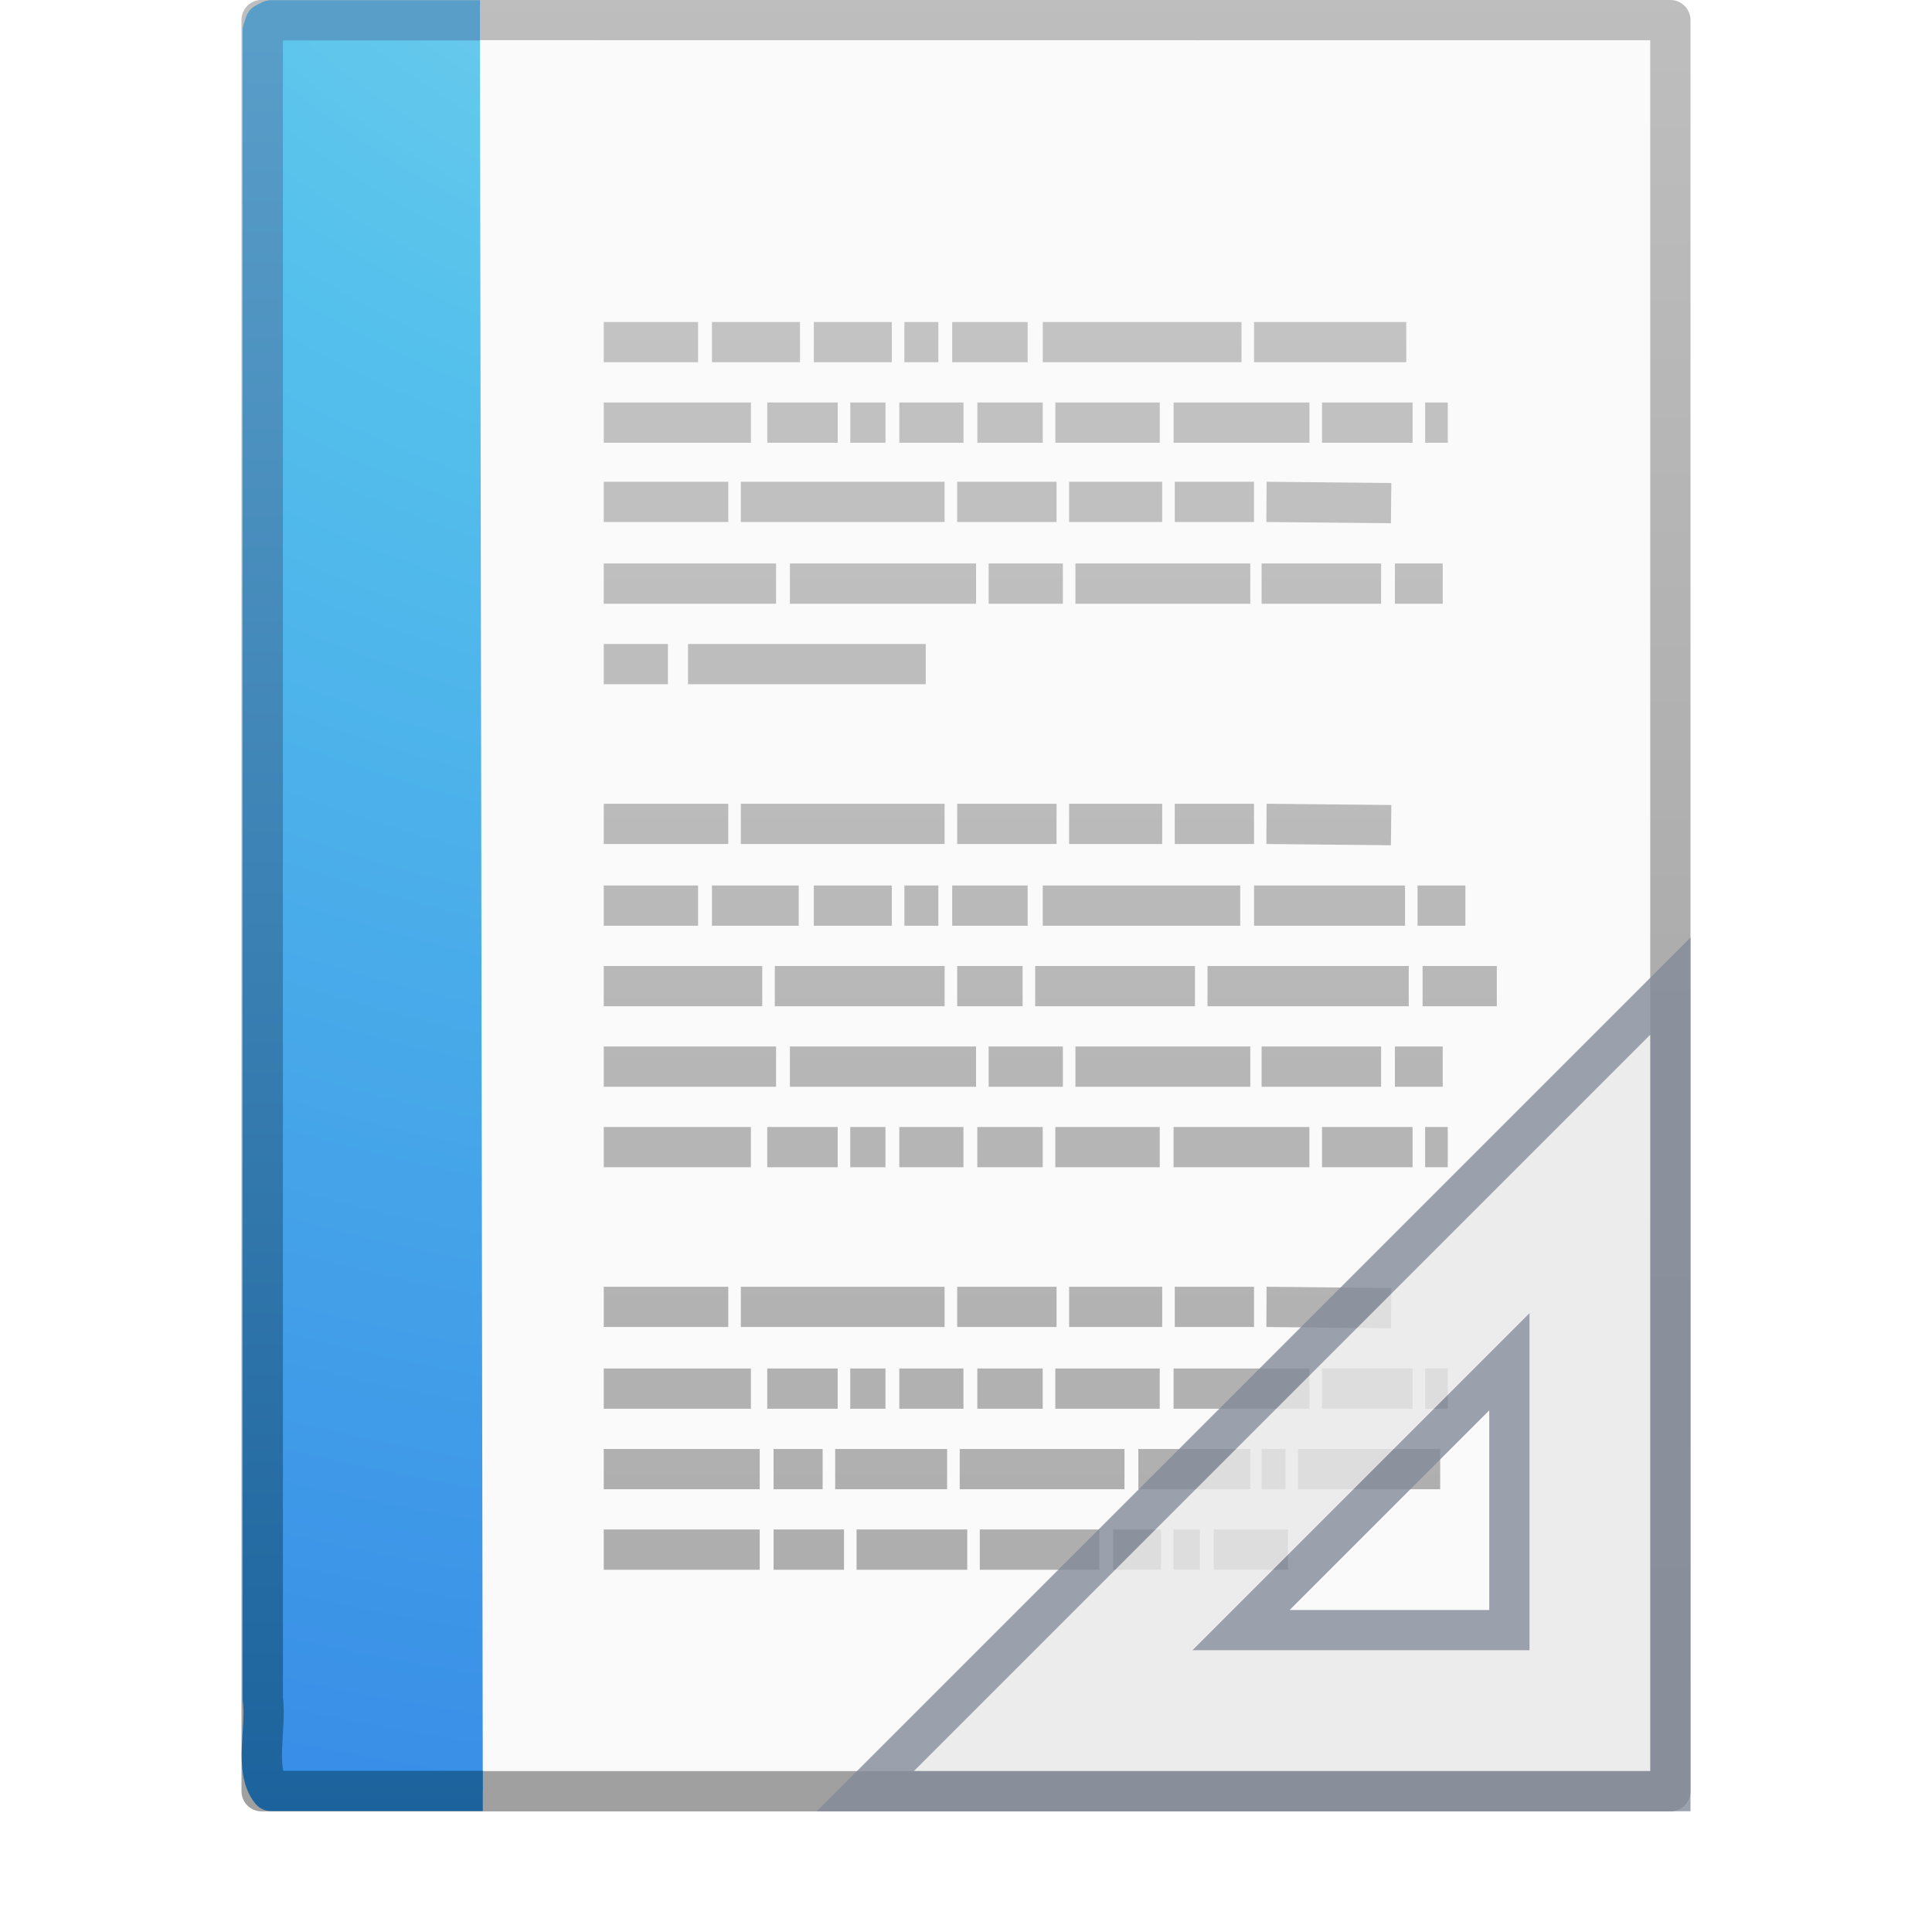
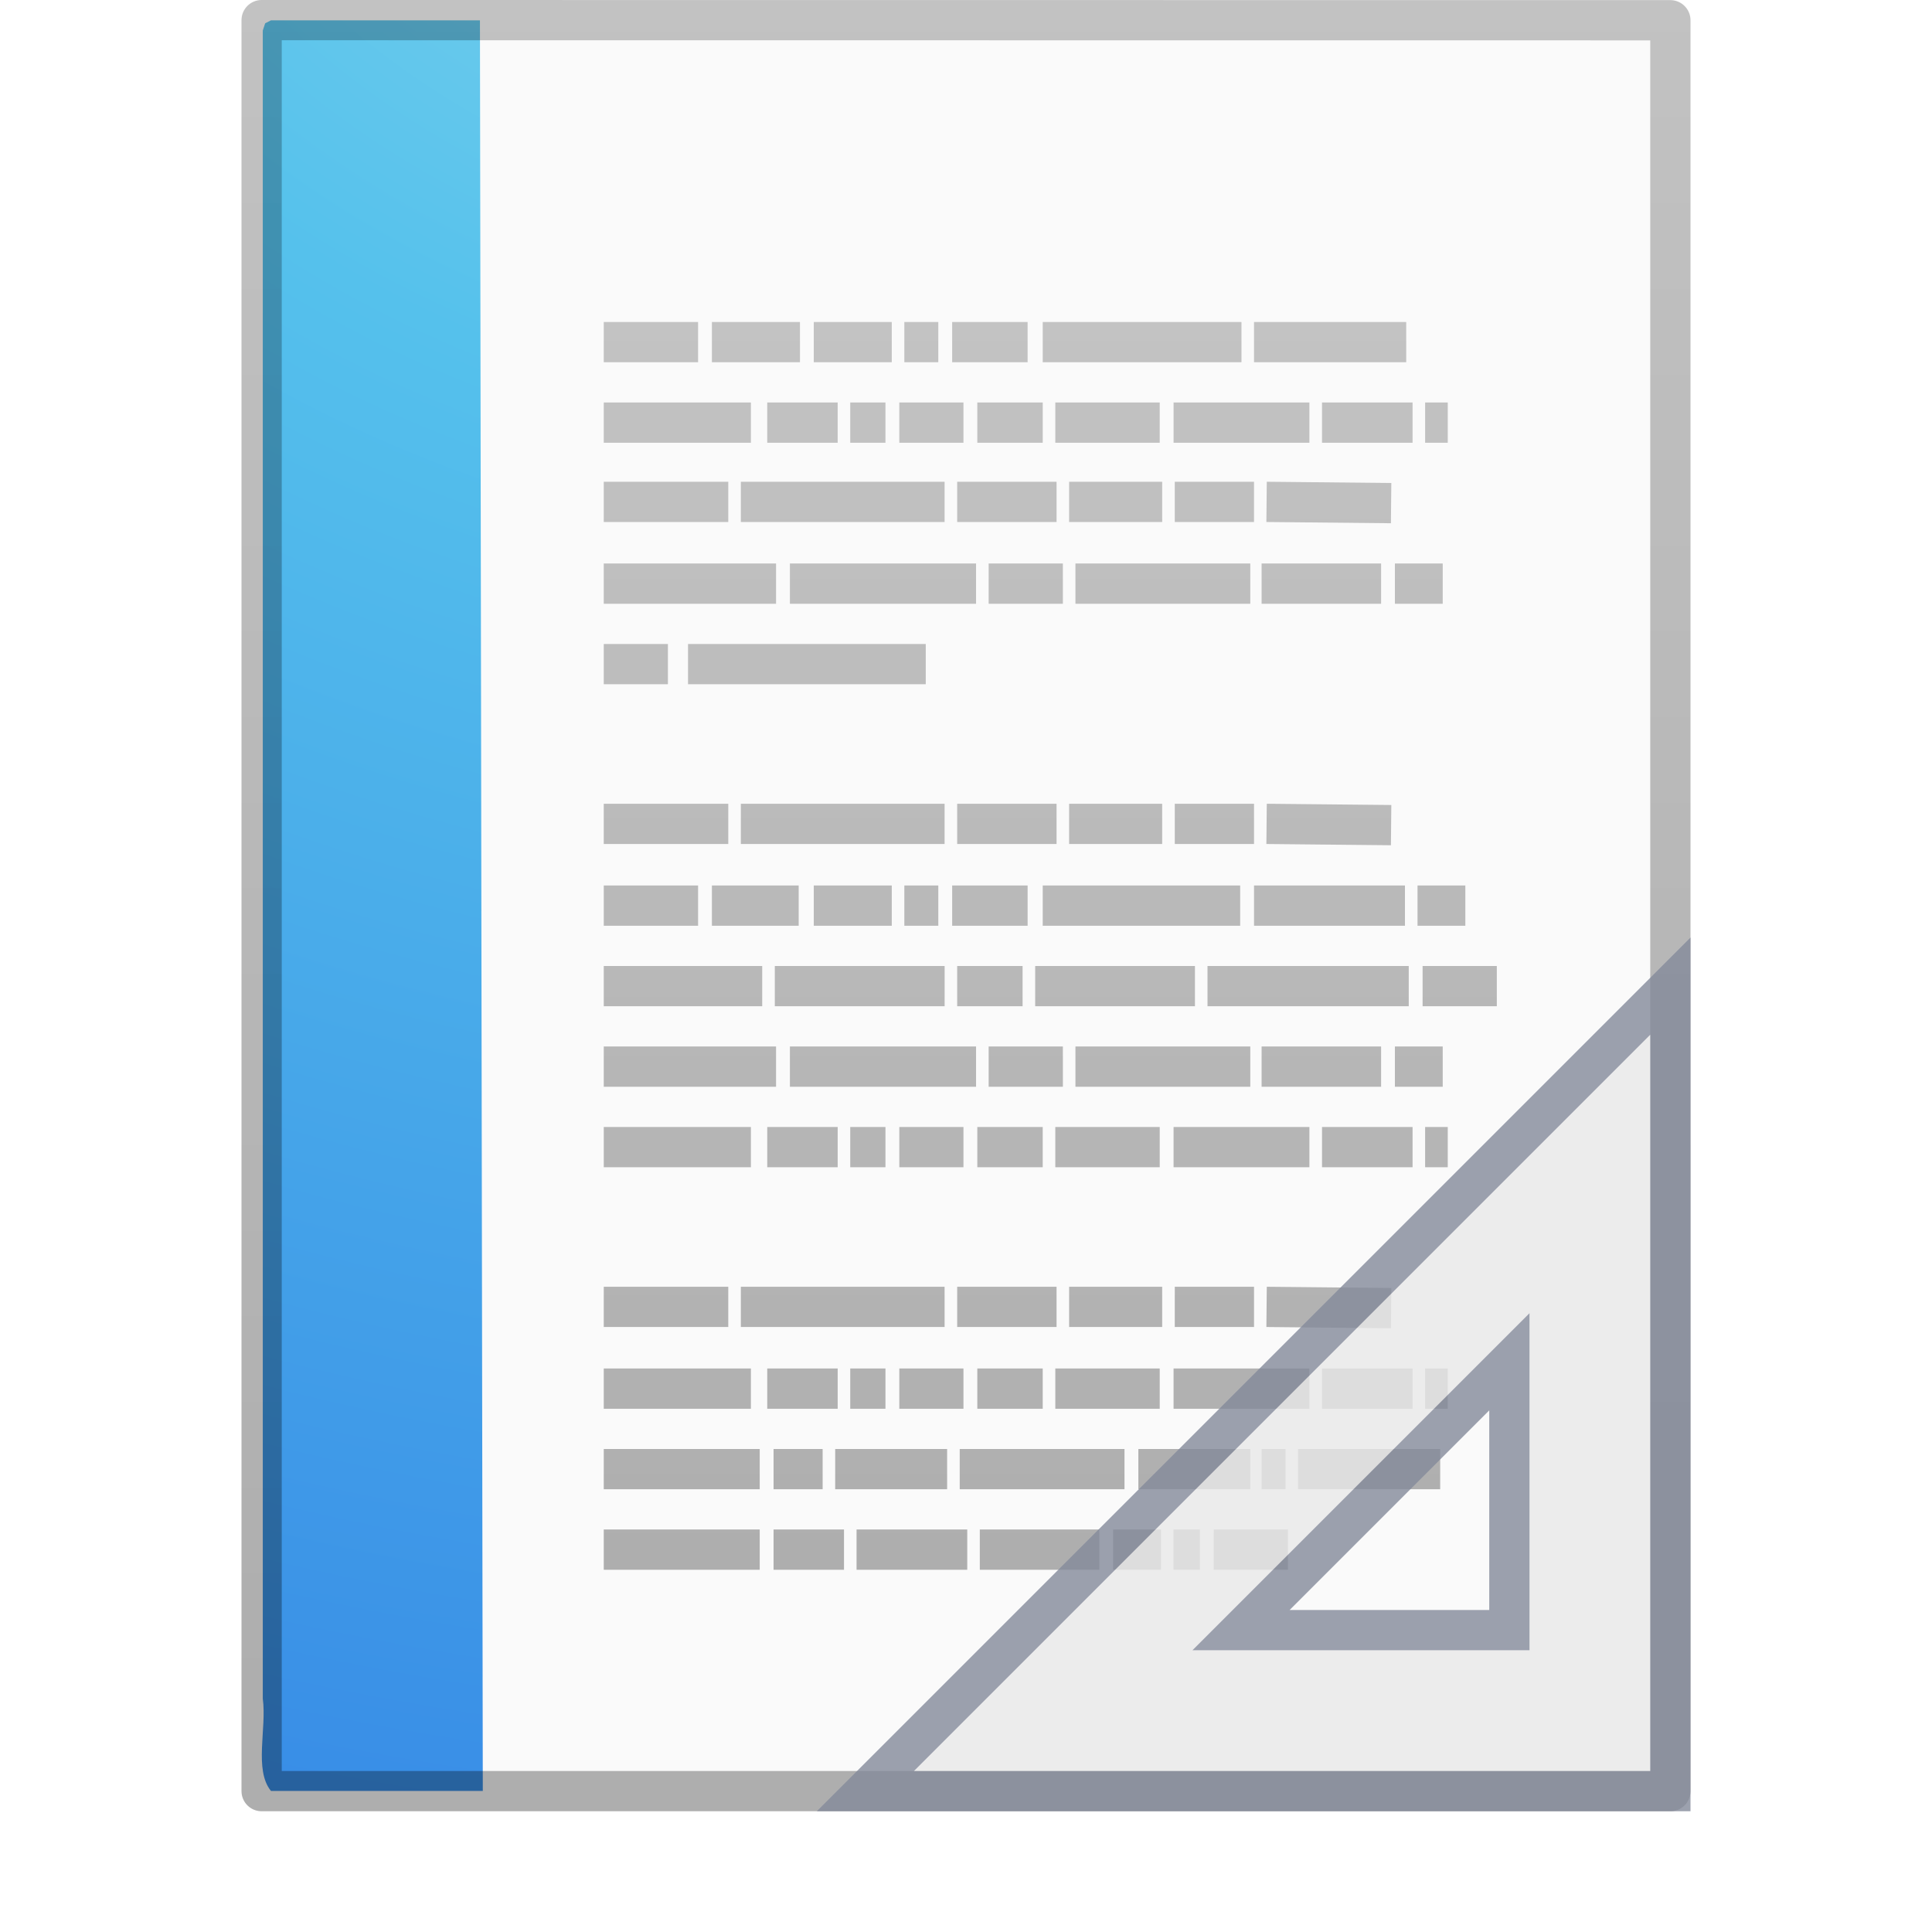
<svg xmlns="http://www.w3.org/2000/svg" xmlns:xlink="http://www.w3.org/1999/xlink" id="svg4013" height="48" width="48" version="1.1">
  <defs id="defs4015">
    <linearGradient gradientTransform="translate(2.017903,-3.047073)" gradientUnits="userSpaceOnUse" xlink:href="#linearGradient3104-4" id="linearGradient3045" y2="3.364" x2="22.004" y1="47.813" x1="22.004" />
    <linearGradient id="linearGradient3104-4">
      <stop offset="0" style="stop-color:#aaaaaa;stop-opacity:1" id="stop3106-7" />
      <stop offset="1" style="stop-color:#c8c8c8;stop-opacity:1" id="stop3108-6" />
    </linearGradient>
-     <radialGradient gradientTransform="matrix(-1.6167311e-7,6.601865,-8.092211,-1.9817022e-7,104.5643,-60.07295)" gradientUnits="userSpaceOnUse" xlink:href="#linearGradient2867-449-88-871-390-598-476-591-434-148-57-177-8" id="radialGradient3060-0" fy="9.957" fx="7.276" r="12.672" cy="9.957" cx="7.806" />
    <linearGradient id="linearGradient2867-449-88-871-390-598-476-591-434-148-57-177-8">
      <stop offset="0" style="stop-color:#90dbec;stop-opacity:1" id="stop3750-1" />
      <stop offset="0.262" style="stop-color:#55c1ec;stop-opacity:1" id="stop3752-3" />
      <stop offset="0.705" style="stop-color:#3689e6;stop-opacity:1" id="stop3754-1" />
      <stop offset="1" style="stop-color:#2b63a0;stop-opacity:1" id="stop3756-1" />
    </linearGradient>
-     <linearGradient gradientTransform="translate(0,-4.6083084e-4)" gradientUnits="userSpaceOnUse" xlink:href="#linearGradient3707-319-631-407-324-3" id="linearGradient3062-0" y2="0.918" x2="25" y1="47.935" x1="25" />
-     <linearGradient id="linearGradient3707-319-631-407-324-3">
-       <stop offset="0" style="stop-color:#185f9a;stop-opacity:1" id="stop3760-4" />
-       <stop offset="1" style="stop-color:#599ec9;stop-opacity:1" id="stop3762-0" />
+     <linearGradient y2="2.906" x2="-51.786" y1="50.786" x1="-51.786" gradientTransform="matrix(0.8074969,0,0,0.8947171,59.41023,-2.977343)" gradientUnits="userSpaceOnUse" id="linearGradient3170" xlink:href="#linearGradient4203" />
+     <linearGradient id="linearGradient4203">
+       <stop offset="0" style="stop-color:#000000;stop-opacity:0.318" id="stop4205" />
+       <stop offset="1" style="stop-color:#000000;stop-opacity:0.239" id="stop4207" />
    </linearGradient>
-     <linearGradient gradientTransform="matrix(0.8074968,0,0,0.8948322,59.41023,-2.980553)" gradientUnits="userSpaceOnUse" xlink:href="#linearGradient3104" id="linearGradient3324" y2="2.906" x2="-51.786" y1="50.786" x1="-51.786" />
-     <linearGradient id="linearGradient3104">
-       <stop offset="0" style="stop-color:#a0a0a0;stop-opacity:1" id="stop3106" />
-       <stop offset="1" style="stop-color:#bebebe;stop-opacity:1" id="stop3108" />
-     </linearGradient>
+     <radialGradient cx="7.806" cy="9.957" r="12.672" fx="7.276" fy="9.957" id="radialGradient3042" xlink:href="#linearGradient2867-449-88-871-390-598-476-591-434-148-57-177-8" gradientUnits="userSpaceOnUse" gradientTransform="matrix(-1.6167311e-7,6.601865,-8.092211,-1.9817022e-7,104.5643,-60.07295)" />
  </defs>
-   <path d="M 6.5,0.497 C 14.52,0.497 41.5,0.5 41.5,0.5 l 4.2e-5,44.003 c 0,0 -23.333,0 -35,0 0,-14.669 0,-29.337 0,-44.006 z" id="path4160" style="display:inline;fill:#fafafa;fill-opacity:1;stroke:url(#linearGradient3324);stroke-width:1;stroke-linecap:butt;stroke-linejoin:round;stroke-miterlimit:4;stroke-dasharray:none;stroke-dashoffset:0;stroke-opacity:1" />
-   <path d="m 11.995,44.495 c -1.754,0 -3.509,0 -5.263,0 C 6.306,43.974 6.63,42.94 6.529,42.203 c 0,-13.815 0,-27.63 0,-41.445 l 0.059,-0.179 0.144,-0.074 0,0 c 1.826,0 3.366,0 5.192,0" id="path4530" style="color:#000000;display:inline;overflow:visible;visibility:visible;fill:url(#radialGradient3060-0);fill-opacity:1;fill-rule:nonzero;stroke:url(#linearGradient3062-0);stroke-width:1;stroke-linecap:butt;stroke-linejoin:round;stroke-miterlimit:4;stroke-dasharray:none;stroke-dashoffset:0;stroke-opacity:1;marker:none;enable-background:accumulate" />
-   <path d="m 15,8.5 2.344,0 -2.344,0 z m 2.688,0 2.188,0 -2.188,0 z m 2.531,0 1.938,0 -1.938,0 z m 2.25,0 0.844,0 -0.844,0 z m 1.188,0 1.875,0 -1.875,0 z m 2.25,0 4.938,0 -4.938,0 z m 5.25,0 3.781,0 -3.781,0 z m -16.156,2 3.656,0 -3.656,0 z m 4.062,0 1.75,0 -1.75,0 z m 2.062,0 0.875,0 -0.875,0 z m 1.219,0 1.594,0 -1.594,0 z m 1.938,0 1.625,0 -1.625,0 z m 1.938,0 2.594,0 -2.594,0 z m 2.938,0 3.375,0 -3.375,0 z m 3.688,0 2.25,0 -2.25,0 z m 2.562,0 0.562,0 -0.562,0 z M 15,12.469 l 3.094,0 -3.094,0 z m 3.406,0 5.062,0 -5.062,0 z m 5.375,0 2.469,0 -2.469,0 z m 2.781,0 2.312,0 -2.312,0 z m 2.625,0 1.969,0 -1.969,0 z m 2.281,0 L 34.562,12.5 31.469,12.469 Z m 3.375,0.031 0,0 z M 15,14.5 19.281,14.5 15,14.5 Z m 4.625,0 4.625,0 -4.625,0 z m 4.938,0 1.844,0 -1.844,0 z m 2.156,0 4.344,0 -4.344,0 z m 4.625,0 2.969,0 -2.969,0 z m 3.312,0 1.188,0 -1.188,0 z M 15,16.5 16.594,16.5 15,16.5 Z m 2.094,0 5.906,0 -5.906,0 z M 15,20.469 l 3.094,0 -3.094,0 z m 3.406,0 5.062,0 -5.062,0 z m 5.375,0 2.469,0 -2.469,0 z m 2.781,0 2.312,0 -2.312,0 z m 2.625,0 1.969,0 -1.969,0 z m 2.281,0 L 34.562,20.5 31.469,20.469 Z m 3.375,0.031 0,0 z M 15,22.5 17.344,22.5 15,22.5 Z m 2.688,0 2.156,0 -2.156,0 z m 2.531,0 1.938,0 -1.938,0 z m 2.25,0 0.844,0 -0.844,0 z m 1.188,0 1.875,0 -1.875,0 z m 2.25,0 4.906,0 -4.906,0 z m 5.25,0 3.75,0 -3.75,0 z m 4.062,0 1.188,0 -1.188,0 z M 15,24.5 l 3.938,0 -3.938,0 z m 4.25,0 4.219,0 -4.219,0 z m 4.531,0 1.625,0 -1.625,0 z m 1.938,0 3.969,0 -3.969,0 z m 4.281,0 5,0 -5,0 z m 5.344,0 1.844,0 -1.844,0 z M 15,26.5 19.281,26.5 15,26.5 Z m 4.625,0 4.625,0 -4.625,0 z m 4.938,0 1.844,0 -1.844,0 z m 2.156,0 4.344,0 -4.344,0 z m 4.625,0 2.969,0 -2.969,0 z m 3.312,0 1.188,0 -1.188,0 z M 15,28.5 18.656,28.5 15,28.5 Z m 4.062,0 1.75,0 -1.75,0 z m 2.062,0 0.875,0 -0.875,0 z m 1.219,0 1.594,0 -1.594,0 z m 1.938,0 1.625,0 -1.625,0 z m 1.938,0 2.594,0 -2.594,0 z m 2.938,0 3.375,0 -3.375,0 z m 3.688,0 2.25,0 -2.25,0 z m 2.562,0 0.562,0 -0.562,0 z M 15,32.469 l 3.094,0 -3.094,0 z m 3.406,0 5.062,0 -5.062,0 z m 5.375,0 2.469,0 -2.469,0 z m 2.781,0 2.312,0 -2.312,0 z m 2.625,0 1.969,0 -1.969,0 z m 2.281,0 L 34.562,32.5 31.469,32.469 Z m 3.375,0.031 0,0 z M 15,34.5 18.656,34.5 15,34.5 Z m 4.062,0 1.75,0 -1.75,0 z m 2.062,0 0.875,0 -0.875,0 z m 1.219,0 1.594,0 -1.594,0 z m 1.938,0 1.625,0 -1.625,0 z m 1.938,0 2.594,0 -2.594,0 z m 2.938,0 3.375,0 -3.375,0 z m 3.688,0 2.25,0 -2.25,0 z m 2.562,0 0.562,0 -0.562,0 z M 15,36.5 l 3.875,0 -3.875,0 z m 4.219,0 1.219,0 -1.219,0 z m 1.531,0 2.781,0 -2.781,0 z m 3.094,0 4.094,0 -4.094,0 z m 4.438,0 2.781,0 -2.781,0 z m 3.062,0 0.594,0 -0.594,0 z m 0.906,0 3.531,0 -3.531,0 z m -17.25,2 3.875,0 -3.875,0 z m 4.219,0 1.75,0 -1.75,0 z m 2.062,0 2.75,0 -2.75,0 z m 3.062,0 2.969,0 -2.969,0 z m 3.312,0 1.188,0 -1.188,0 z m 1.5,0 0.656,0 -0.656,0 z m 1,0 1.844,0 -1.844,0 z" id="path3475" style="fill:none;stroke:url(#linearGradient3045);stroke-width:1px;stroke-linecap:butt;stroke-linejoin:miter;stroke-opacity:1" />
+   <path d="m 7,1 c 7.791,0 34,0.003 34,0.003 L 41,44 C 41,44 18.333,44 7,44 7,29.667 7,15.333 7,1 Z" id="path4160-6" style="display:inline;fill:#fafafa;fill-opacity:1;stroke:none" />
+   <path d="m 11.995,44.495 c -1.754,0 -3.509,0 -5.263,0 C 6.306,43.974 6.63,42.94 6.529,42.203 c 0,-13.815 0,-27.63 0,-41.445 l 0.059,-0.179 0.144,-0.074 0,0 c 1.826,0 3.366,0 5.192,0" id="path4530" style="color:#000000;display:inline;overflow:visible;visibility:visible;fill:url(#radialGradient3042);fill-opacity:1;fill-rule:nonzero;stroke:none;stroke-width:1;marker:none;enable-background:accumulate" />
+   <path d="m 6.5,0.5 c 8.02,0 35,0.003 35,0.003 l 3.7e-5,43.997 c 0,0 -23.333,0 -35,0 0,-14.667 0,-29.333 0,-44 z" id="path4160-6-1" style="display:inline;fill:none;stroke:url(#linearGradient3170);stroke-width:1;stroke-linecap:butt;stroke-linejoin:round;stroke-miterlimit:4;stroke-dasharray:none;stroke-dashoffset:0;stroke-opacity:1" />
+   <path d="m 15,8.5 2.344,0 -2.344,0 z m 2.687,0 2.188,0 -2.188,0 z m 2.531,0 1.938,0 -1.938,0 z m 2.25,0 0.844,0 -0.844,0 z m 1.188,0 1.875,0 -1.875,0 z m 2.25,0 4.938,0 -4.938,0 z m 5.25,0 3.781,0 -3.781,0 z m -16.156,2 3.656,0 -3.656,0 z m 4.062,0 1.75,0 -1.75,0 z m 2.062,0 0.875,0 -0.875,0 z m 1.219,0 1.594,0 -1.594,0 z m 1.938,0 1.625,0 -1.625,0 z m 1.938,0 2.594,0 -2.594,0 z m 2.938,0 3.375,0 -3.375,0 z m 3.688,0 2.25,0 -2.25,0 z m 2.562,0 0.562,0 -0.562,0 z M 15,12.469 l 3.094,0 -3.094,0 z m 3.406,0 5.062,0 -5.062,0 z m 5.375,0 2.469,0 -2.469,0 z m 2.781,0 2.312,0 -2.312,0 z m 2.625,0 1.969,0 -1.969,0 z m 2.281,0 3.094,0.031 -3.094,-0.031 z m 3.375,0.031 0,0 z M 15,14.5 19.281,14.5 15,14.5 Z m 4.625,0 4.625,0 -4.625,0 z m 4.938,0 1.844,0 -1.844,0 z m 2.156,0 4.344,0 -4.344,0 z m 4.625,0 2.969,0 -2.969,0 z m 3.312,0 1.188,0 -1.188,0 z M 15,16.5 16.594,16.5 15,16.5 Z m 2.094,0 5.906,0 -5.906,0 z M 15,20.469 l 3.094,0 -3.094,0 z m 3.406,0 5.062,0 -5.062,0 z m 5.375,0 2.469,0 -2.469,0 z m 2.781,0 2.312,0 -2.312,0 z m 2.625,0 1.969,0 -1.969,0 z m 2.281,0 3.094,0.031 -3.094,-0.031 z m 3.375,0.031 0,0 z M 15,22.5 17.344,22.5 15,22.5 Z m 2.687,0 2.156,0 -2.156,0 z m 2.531,0 1.938,0 -1.938,0 z m 2.25,0 0.844,0 -0.844,0 z m 1.188,0 1.875,0 -1.875,0 z m 2.25,0 4.906,0 -4.906,0 z m 5.25,0 3.75,0 -3.75,0 z m 4.062,0 1.188,0 -1.188,0 z M 15,24.5 18.937,24.5 15,24.5 Z m 4.25,0 4.219,0 -4.219,0 z m 4.531,0 1.625,0 -1.625,0 z m 1.938,0 3.969,0 -3.969,0 z m 4.281,0 5,0 -5,0 z m 5.344,0 1.844,0 -1.844,0 z M 15,26.5 19.281,26.5 15,26.5 Z m 4.625,0 4.625,0 -4.625,0 z m 4.938,0 1.844,0 -1.844,0 z m 2.156,0 4.344,0 -4.344,0 z m 4.625,0 2.969,0 -2.969,0 z m 3.312,0 1.188,0 -1.188,0 z M 15,28.5 18.656,28.5 15,28.5 Z m 4.062,0 1.75,0 -1.75,0 z m 2.062,0 0.875,0 -0.875,0 z m 1.219,0 1.594,0 -1.594,0 z m 1.938,0 1.625,0 -1.625,0 z m 1.938,0 2.594,0 -2.594,0 z m 2.938,0 3.375,0 -3.375,0 z m 3.688,0 2.25,0 -2.25,0 z m 2.562,0 0.562,0 -0.562,0 z M 15,32.469 l 3.094,0 -3.094,0 z m 3.406,0 5.062,0 -5.062,0 z m 5.375,0 2.469,0 -2.469,0 z m 2.781,0 2.312,0 -2.312,0 z m 2.625,0 1.969,0 -1.969,0 z m 2.281,0 3.094,0.031 -3.094,-0.031 z m 3.375,0.031 0,0 z M 15,34.5 18.656,34.5 15,34.5 Z m 4.062,0 1.75,0 -1.75,0 z m 2.062,0 0.875,0 -0.875,0 z m 1.219,0 1.594,0 -1.594,0 z m 1.938,0 1.625,0 -1.625,0 z m 1.938,0 2.594,0 -2.594,0 z m 2.938,0 3.375,0 -3.375,0 z m 3.688,0 2.25,0 -2.25,0 z m 2.562,0 0.562,0 -0.562,0 z M 15,36.5 18.875,36.5 15,36.5 Z m 4.219,0 1.219,0 -1.219,0 z m 1.531,0 2.781,0 -2.781,0 z m 3.094,0 4.094,0 -4.094,0 z m 4.438,0 2.781,0 -2.781,0 z m 3.062,0 0.594,0 -0.594,0 z m 0.906,0 3.531,0 -3.531,0 z M 15,38.5 18.875,38.5 15,38.5 Z m 4.219,0 1.75,0 -1.75,0 z m 2.062,0 2.75,0 -2.75,0 z m 3.062,0 2.969,0 -2.969,0 z m 3.312,0 1.188,0 -1.188,0 z m 1.5,0 0.656,0 -0.656,0 z m 1,0 1.844,0 -1.844,0 z" id="path3475" style="fill:none;stroke:url(#linearGradient3045);stroke-width:1px;stroke-linecap:butt;stroke-linejoin:miter;stroke-opacity:1" />
  <path style="opacity:0.8;fill:#e9e9e9;fill-opacity:1;fill-rule:evenodd;stroke:#83899a;stroke-width:1;stroke-linecap:butt;stroke-linejoin:miter;stroke-miterlimit:4;stroke-dasharray:none;stroke-opacity:1" id="path3410" d="m 21.5,44.5 20,-20 0,20 z m 9.333,-4 6.667,0 0,-6.667 z" />
</svg>
